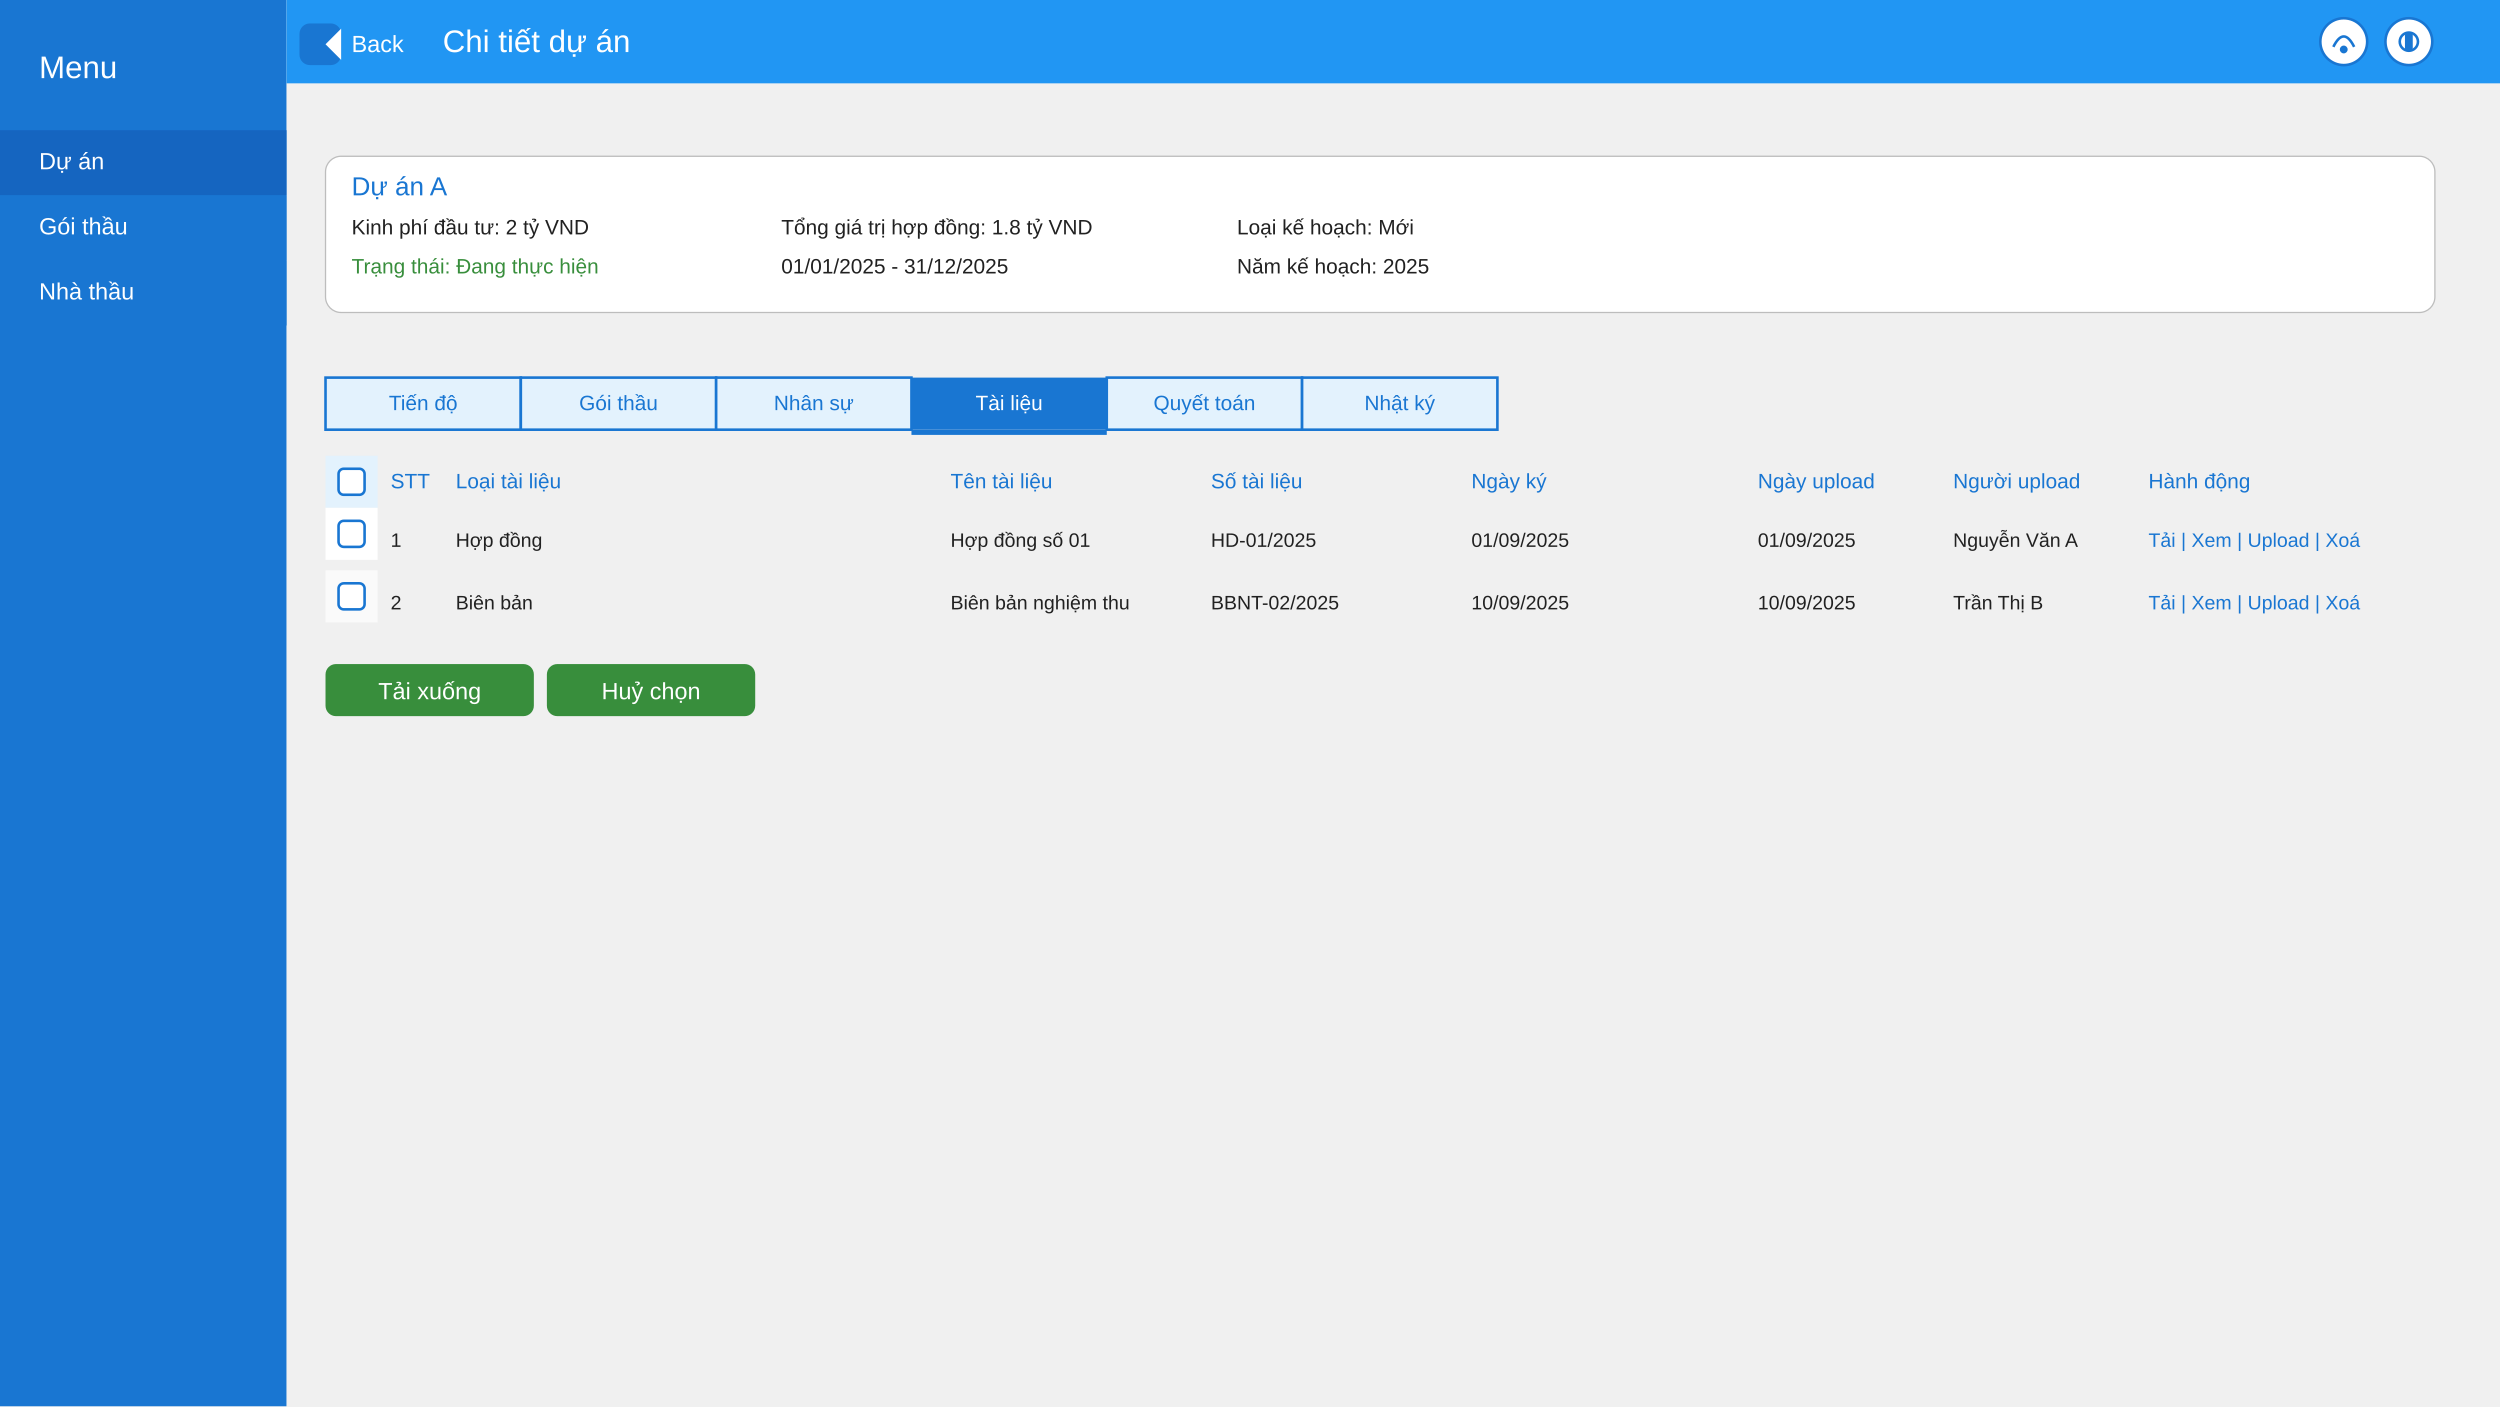
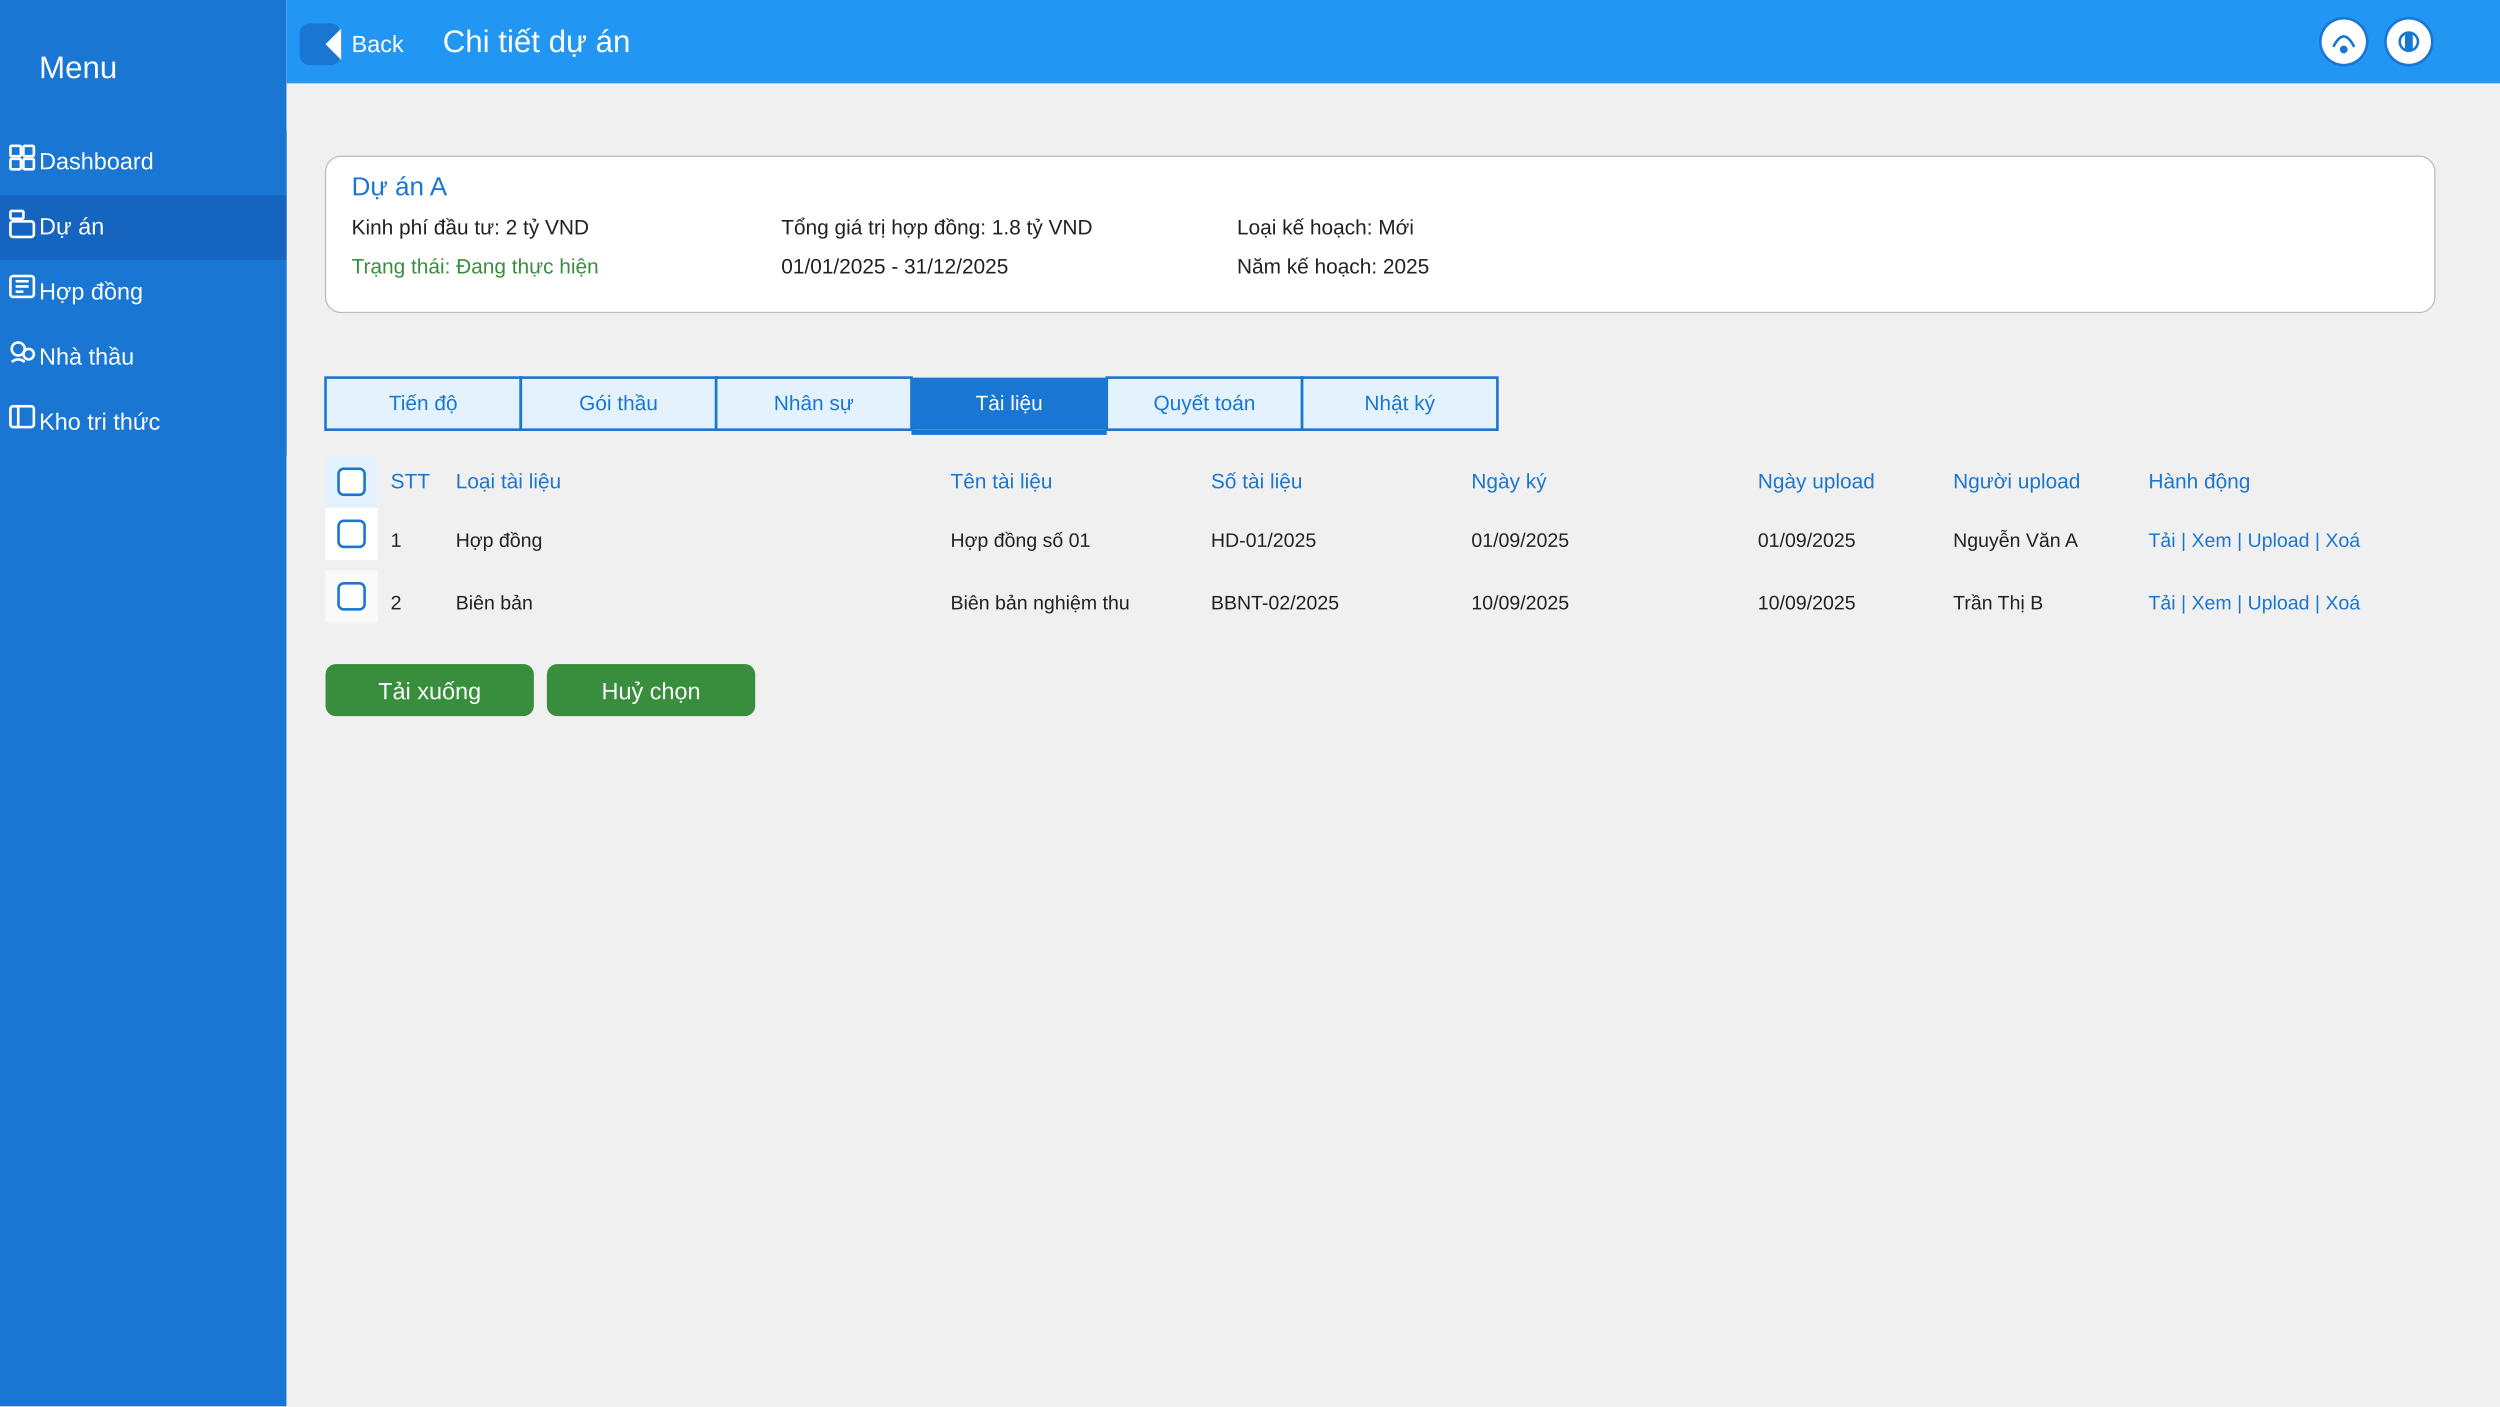
<svg xmlns="http://www.w3.org/2000/svg" width="1920" height="1080" style="background:#fff">
  <rect x="0" y="0" width="220" height="1080" fill="#1976D2" />
  <text x="30" y="60" font-size="24" fill="#fff" font-family="Arial">Menu</text>
-   <rect x="0" y="100" width="220" height="50" fill="#1565C0" />
-   <text x="30" y="130" font-size="18" fill="#fff" font-family="Arial">Dự án</text>
-   <rect x="0" y="150" width="220" height="50" fill="#1976D2" />
-   <text x="30" y="180" font-size="18" fill="#fff" font-family="Arial">Gói thầu</text>
+   <rect x="0" y="100" width="220" height="50" fill="#1976D2" />
+   <text x="30" y="130" font-size="18" fill="#fff" font-family="Arial">Dashboard</text>
+   <g stroke="#fff" stroke-width="2" fill="none" transform="translate(8,112)">
+     <rect x="0" y="0" width="8" height="8" rx="1" />
+     <rect x="10" y="0" width="8" height="8" rx="1" />
+     <rect x="0" y="10" width="8" height="8" rx="1" />
+     <rect x="10" y="10" width="8" height="8" rx="1" />
+   </g>
+   <rect x="0" y="150" width="220" height="50" fill="#1565C0" />
+   <text x="30" y="180" font-size="18" fill="#fff" font-family="Arial">Dự án</text>
+   <g stroke="#fff" stroke-width="2" fill="none" transform="translate(8,162)">
+     <rect x="0" y="8" width="18" height="12" rx="2" />
+     <rect x="0" y="0" width="10" height="6" rx="1" />
+   </g>
  <rect x="0" y="200" width="220" height="50" fill="#1976D2" />
-   <text x="30" y="230" font-size="18" fill="#fff" font-family="Arial">Nhà thầu</text>
+   <text x="30" y="230" font-size="18" fill="#fff" font-family="Arial">Hợp đồng</text>
+   <g stroke="#fff" stroke-width="2" fill="none" transform="translate(8,212)">
+     <rect x="0" y="0" width="18" height="16" rx="2" />
+     <line x1="4" y1="4" x2="14" y2="4" />
+     <line x1="4" y1="8" x2="14" y2="8" />
+     <line x1="4" y1="12" x2="10" y2="12" />
+   </g>
+   <rect x="0" y="250" width="220" height="50" fill="#1976D2" />
+   <text x="30" y="280" font-size="18" fill="#fff" font-family="Arial">Nhà thầu</text>
+   <g stroke="#fff" stroke-width="2" fill="none" transform="translate(8,262)">
+     <circle cx="6" cy="6" r="5" />
+     <circle cx="14" cy="10" r="4" />
+     <path d="M1 16 q5-4 10 0" />
+   </g>
+   <rect x="0" y="300" width="220" height="50" fill="#1976D2" />
+   <text x="30" y="330" font-size="18" fill="#fff" font-family="Arial">Kho tri thức</text>
+   <g stroke="#fff" stroke-width="2" fill="none" transform="translate(8,312)">
+     <rect x="0" y="0" width="18" height="16" rx="2" />
+     <line x1="6" y1="0" x2="6" y2="16" />
+   </g>
  <rect x="220" y="0" width="1700" height="64" fill="#2196F3" />
  <g id="back-button" cursor="pointer">
    <rect x="230" y="18" width="32" height="32" rx="8" fill="#1976D2" />
    <polygon points="250,34 262,22 262,46" fill="#fff" />
    <text x="270" y="40" font-size="18" fill="#fff" font-family="Arial">Back</text>
  </g>
  <text x="340" y="40" font-size="24" fill="#fff" font-family="Arial">Chi tiết dự án</text>
  <g id="notification-button" cursor="pointer">
    <circle cx="1800" cy="32" r="18" fill="#fff" stroke="#1976D2" stroke-width="2" />
    <path d="M1792 36 Q1800 20 1808 36" stroke="#1976D2" stroke-width="2" fill="none" />
    <circle cx="1800" cy="38" r="3" fill="#1976D2" />
  </g>
  <g id="setting-button" cursor="pointer">
    <circle cx="1850" cy="32" r="18" fill="#fff" stroke="#1976D2" stroke-width="2" />
    <circle cx="1850" cy="32" r="7" fill="none" stroke="#1976D2" stroke-width="2" />
    <rect x="1847" y="25" width="6" height="14" rx="2" fill="#1976D2" />
  </g>
  <rect x="250" y="120" width="1620" height="120" rx="12" fill="#fff" stroke="#BDBDBD" />
  <text x="270" y="150" font-size="20" fill="#1976D2" font-family="Arial">Dự án A</text>
  <text x="270" y="180" font-size="16" fill="#212121" font-family="Arial">Kinh phí đầu tư: 2 tỷ VND</text>
  <text x="600" y="180" font-size="16" fill="#212121" font-family="Arial">Tổng giá trị hợp đồng: 1.8 tỷ VND</text>
  <text x="950" y="180" font-size="16" fill="#212121" font-family="Arial">Loại kế hoạch: Mới</text>
  <text x="270" y="210" font-size="16" fill="#388E3C" font-family="Arial">Trạng thái: Đang thực hiện</text>
  <text x="600" y="210" font-size="16" fill="#212121" font-family="Arial">01/01/2025 - 31/12/2025</text>
  <text x="950" y="210" font-size="16" fill="#212121" font-family="Arial">Năm kế hoạch: 2025</text>
  <g>
    <rect x="250" y="290" width="150" height="40" fill="#E3F2FD" stroke="#1976D2" stroke-width="2" />
    <text x="325" y="315" font-size="16" fill="#1976D2" font-family="Arial" text-anchor="middle">Tiến độ</text>
    <rect x="400" y="290" width="150" height="40" fill="#E3F2FD" stroke="#1976D2" stroke-width="2" />
    <text x="475" y="315" font-size="16" fill="#1976D2" font-family="Arial" text-anchor="middle">Gói thầu</text>
    <rect x="550" y="290" width="150" height="40" fill="#E3F2FD" stroke="#1976D2" stroke-width="2" />
    <text x="625" y="315" font-size="16" fill="#1976D2" font-family="Arial" text-anchor="middle">Nhân sự</text>
    <rect x="700" y="290" width="150" height="40" fill="#1976D2" />
    <text x="775" y="315" font-size="16" fill="#fff" font-family="Arial" text-anchor="middle">Tài liệu</text>
    <rect x="850" y="290" width="150" height="40" fill="#E3F2FD" stroke="#1976D2" stroke-width="2" />
    <text x="925" y="315" font-size="16" fill="#1976D2" font-family="Arial" text-anchor="middle">Quyết toán</text>
    <rect x="1000" y="290" width="150" height="40" fill="#E3F2FD" stroke="#1976D2" stroke-width="2" />
    <text x="1075" y="315" font-size="16" fill="#1976D2" font-family="Arial" text-anchor="middle">Nhật ký</text>
    <rect x="700" y="330" width="150" height="4" fill="#1976D2" />
  </g>
  <rect x="250" y="350" width="40" height="40" fill="#E3F2FD" />
  <rect x="260" y="360" width="20" height="20" rx="4" fill="#fff" stroke="#1976D2" stroke-width="2" />
  <text x="300" y="375" font-size="16" fill="#1976D2" font-family="Arial">STT</text>
  <text x="350" y="375" font-size="16" fill="#1976D2" font-family="Arial">Loại tài liệu</text>
  <text x="730" y="375" font-size="16" fill="#1976D2" font-family="Arial">Tên tài liệu</text>
  <text x="930" y="375" font-size="16" fill="#1976D2" font-family="Arial">Số tài liệu</text>
  <text x="1130" y="375" font-size="16" fill="#1976D2" font-family="Arial">Ngày ký</text>
  <text x="1350" y="375" font-size="16" fill="#1976D2" font-family="Arial">Ngày upload</text>
  <text x="1500" y="375" font-size="16" fill="#1976D2" font-family="Arial">Người upload</text>
  <text x="1650" y="375" font-size="16" fill="#1976D2" font-family="Arial">Hành động</text>
  <rect x="250" y="390" width="40" height="40" fill="#fff" />
  <rect x="260" y="400" width="20" height="20" rx="4" fill="#fff" stroke="#1976D2" stroke-width="2" />
  <text x="300" y="420" font-size="15" fill="#212121" font-family="Arial">1</text>
  <text x="350" y="420" font-size="15" fill="#212121" font-family="Arial">Hợp đồng</text>
  <text x="730" y="420" font-size="15" fill="#212121" font-family="Arial">Hợp đồng số 01</text>
  <text x="930" y="420" font-size="15" fill="#212121" font-family="Arial">HD-01/2025</text>
  <text x="1130" y="420" font-size="15" fill="#212121" font-family="Arial">01/09/2025</text>
  <text x="1350" y="420" font-size="15" fill="#212121" font-family="Arial">01/09/2025</text>
  <text x="1500" y="420" font-size="15" fill="#212121" font-family="Arial">Nguyễn Văn A</text>
  <text x="1650" y="420" font-size="15" fill="#1976D2" font-family="Arial">Tải | Xem | Upload | Xoá</text>
  <rect x="250" y="438" width="40" height="40" fill="#FAFAFA" />
  <rect x="260" y="448" width="20" height="20" rx="4" fill="#fff" stroke="#1976D2" stroke-width="2" />
  <text x="300" y="468" font-size="15" fill="#212121" font-family="Arial">2</text>
  <text x="350" y="468" font-size="15" fill="#212121" font-family="Arial">Biên bản</text>
  <text x="730" y="468" font-size="15" fill="#212121" font-family="Arial">Biên bản nghiệm thu</text>
  <text x="930" y="468" font-size="15" fill="#212121" font-family="Arial">BBNT-02/2025</text>
  <text x="1130" y="468" font-size="15" fill="#212121" font-family="Arial">10/09/2025</text>
  <text x="1350" y="468" font-size="15" fill="#212121" font-family="Arial">10/09/2025</text>
  <text x="1500" y="468" font-size="15" fill="#212121" font-family="Arial">Trần Thị B</text>
  <text x="1650" y="468" font-size="15" fill="#1976D2" font-family="Arial">Tải | Xem | Upload | Xoá</text>
  <rect x="250" y="510" width="160" height="40" rx="8" fill="#388E3C" />
  <text x="330" y="537" font-size="18" fill="#fff" font-family="Arial" text-anchor="middle">Tải xuống</text>
  <rect x="420" y="510" width="160" height="40" rx="8" fill="#388E3C" />
  <text x="500" y="537" font-size="18" fill="#fff" font-family="Arial" text-anchor="middle">Huỷ chọn</text>
</svg>
